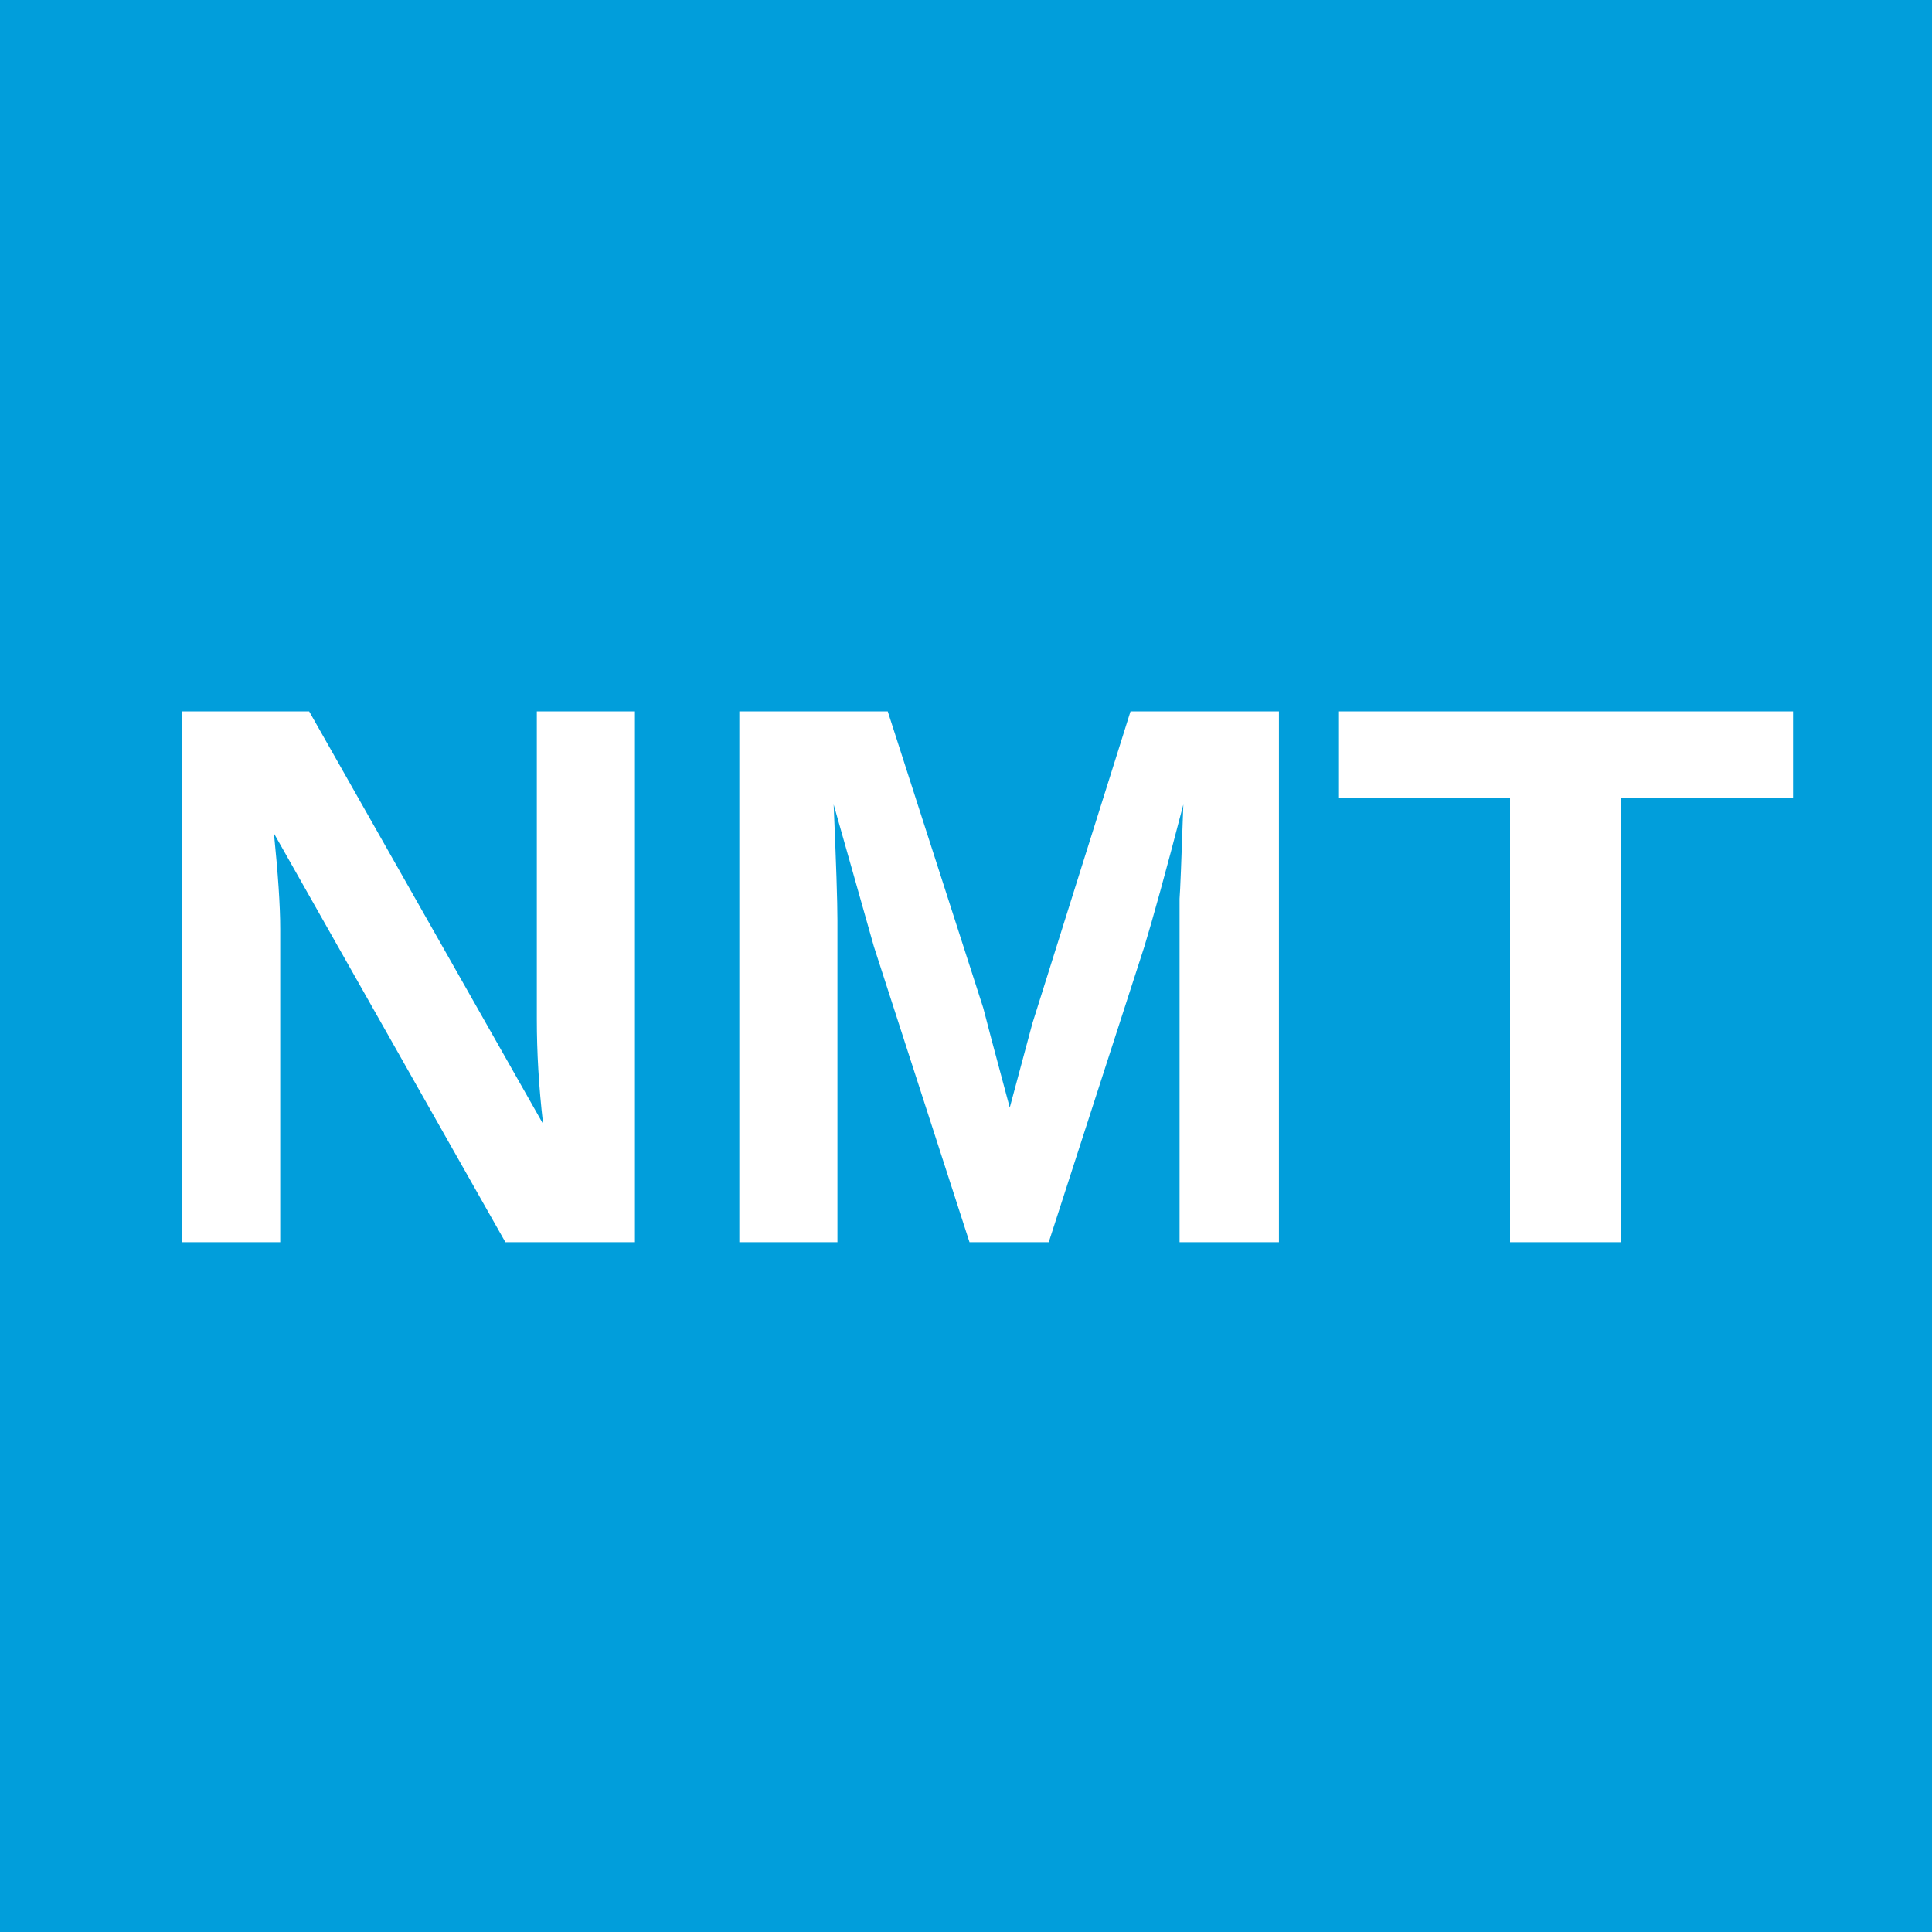
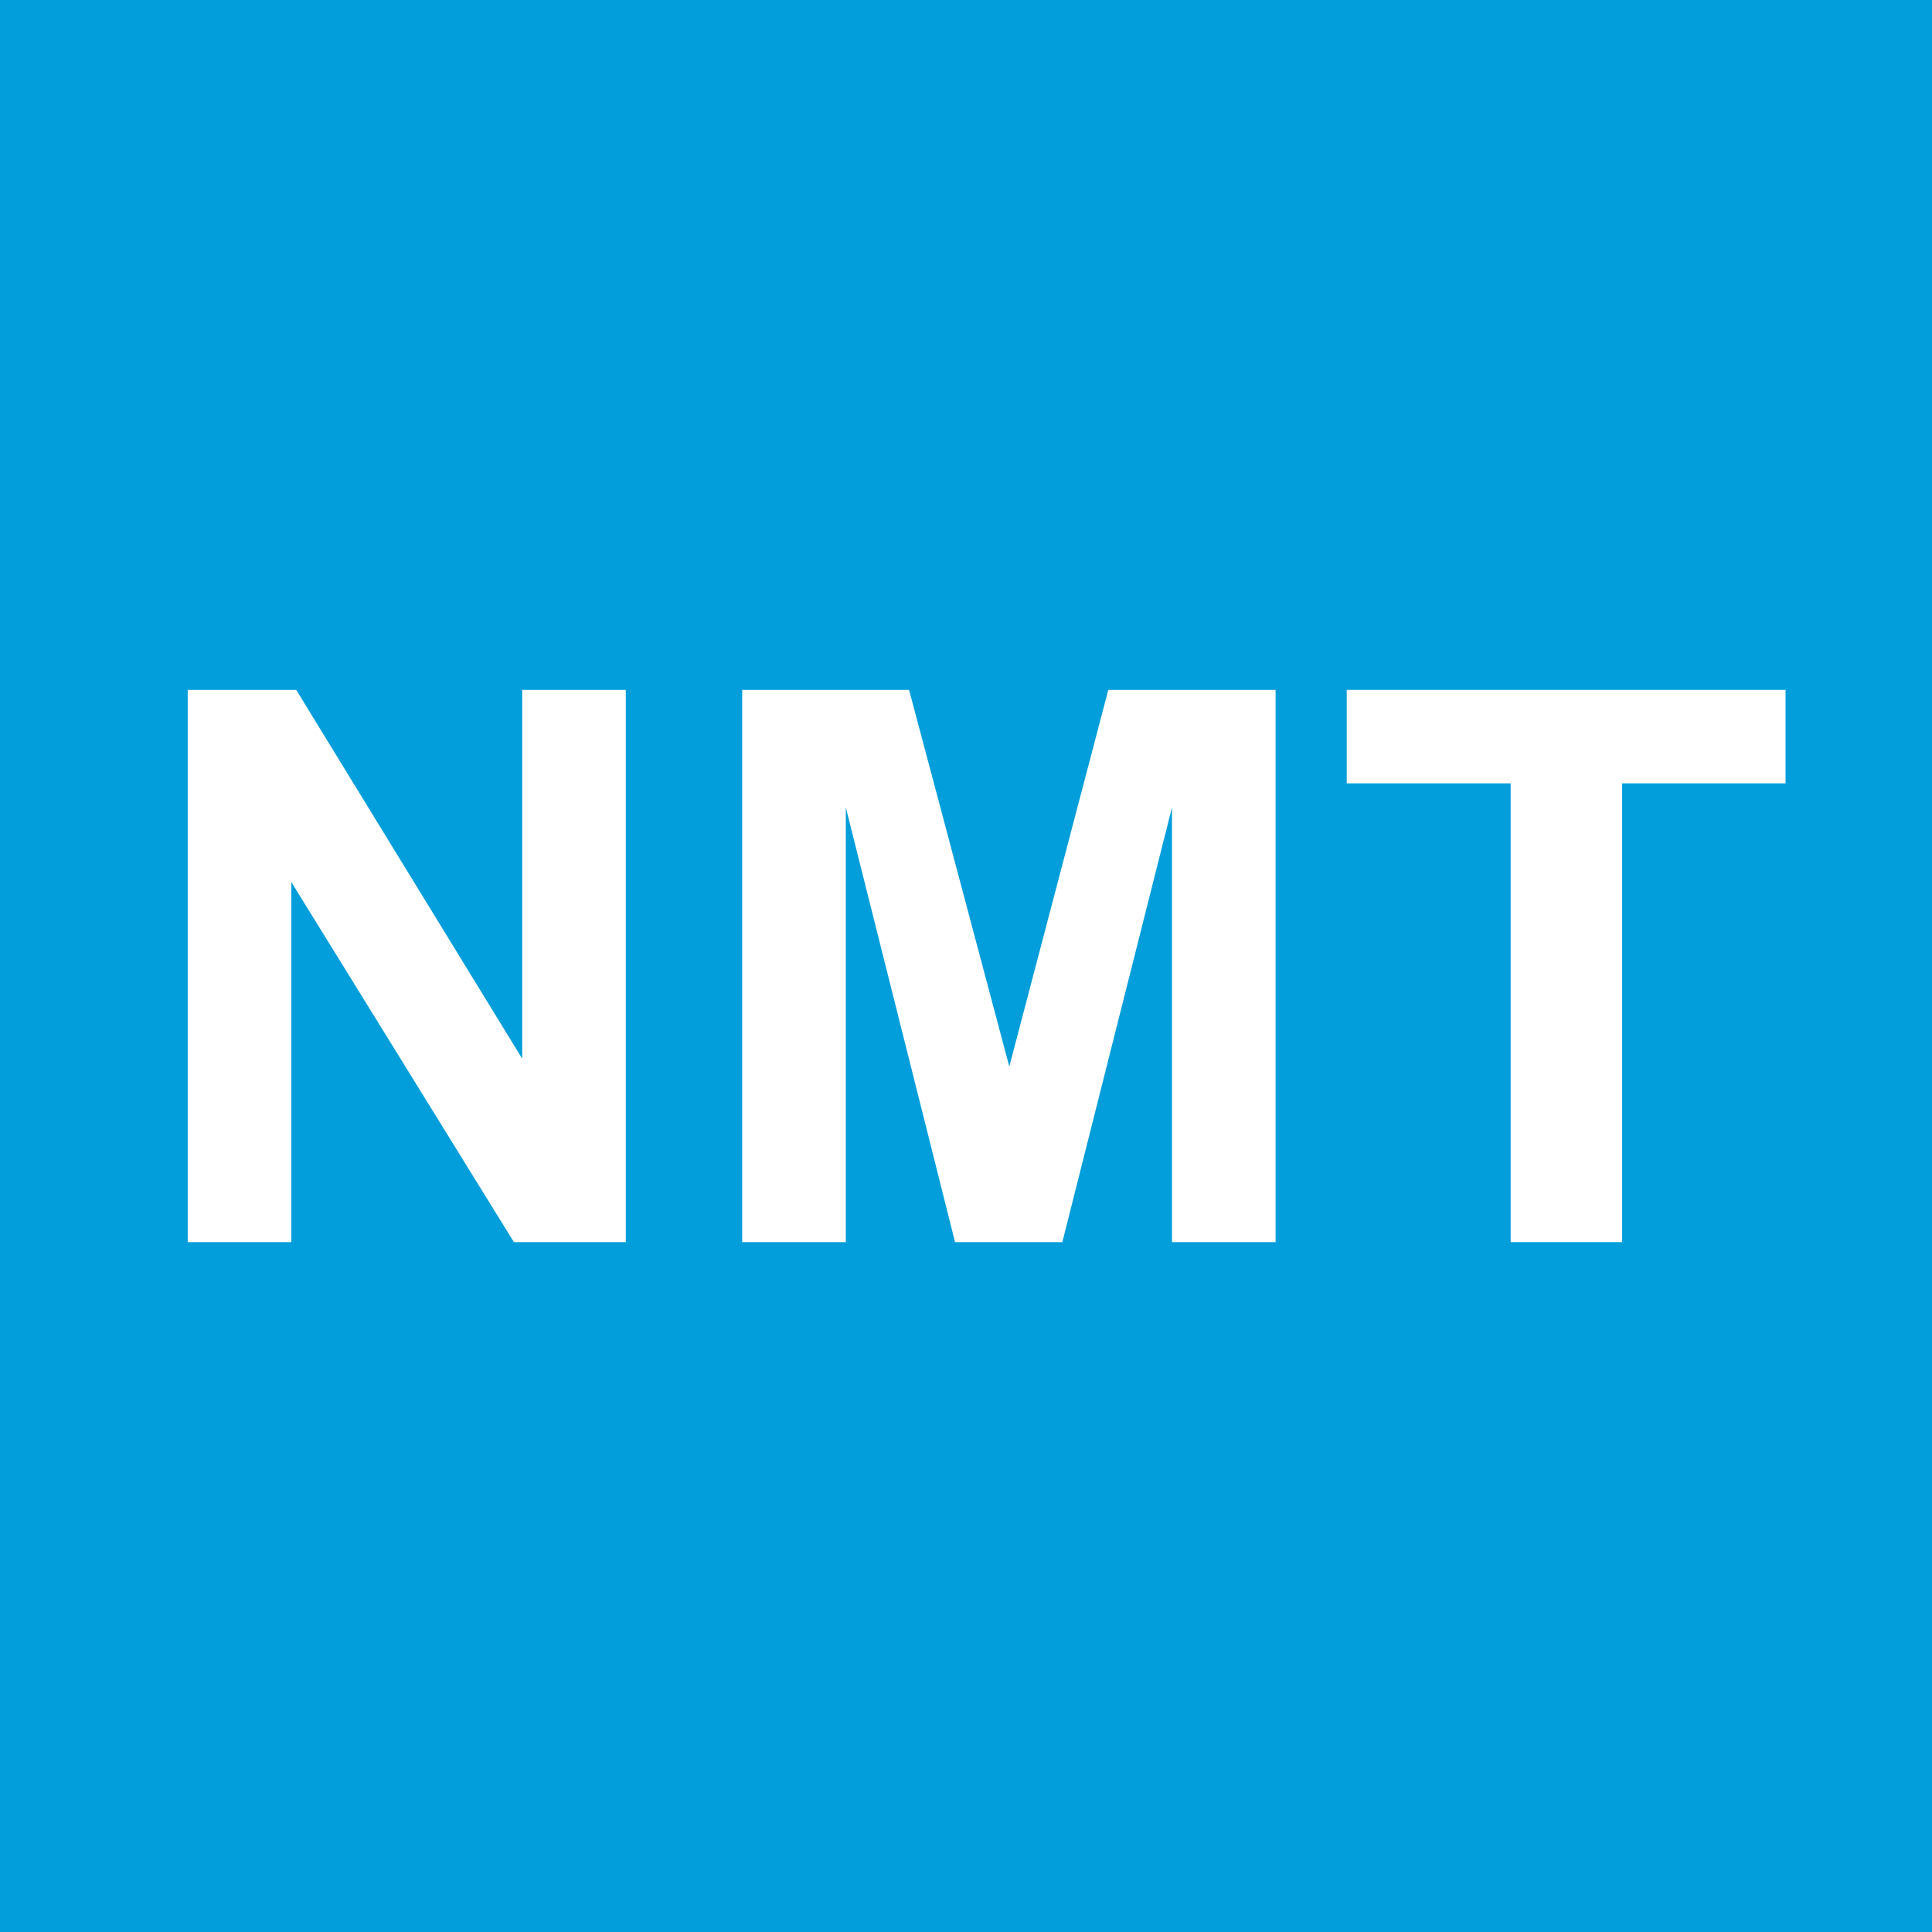
<svg xmlns="http://www.w3.org/2000/svg" width="100%" height="100%" viewBox="0 0 24 24" version="1.1" xml:space="preserve" style="fill-rule:evenodd;clip-rule:evenodd;stroke-linejoin:round;stroke-miterlimit:1.414;">
-   <g id="Layer1">
-     <rect x="0" y="0" width="24" height="24" style="fill:rgb(1,158,219);" />
-   </g>
-   <g transform="matrix(1,0,0,1,-6.63219,-0.326927)">
-     <text x="8.253px" y="15.757px" style="font-family:'Arial-BoldMT', 'Arial', sans-serif;font-weight:700;font-size:9.583px;fill:white;">NMT</text>
+   <rect id="Layer1" x="0" y="0" width="24" height="24" style="fill:rgb(1,158,219);" />
+   <g transform="matrix(1,0,0,1,1.62081,15.4301)">
+     <path d="M0.711,0L0.711,-6.86L2.059,-6.86L4.866,-2.279L4.866,-6.86L6.153,-6.86L6.153,0L4.763,0L1.998,-4.473L1.998,0L0.711,0Z" style="fill:white;fill-rule:nonzero;" />
+     <path d="M7.599,0L7.599,-6.86L9.672,-6.86L10.917,-2.181L12.147,-6.86L14.225,-6.86L14.225,0L12.938,0L12.938,-5.4L11.576,0L10.243,0L8.886,-5.4L8.886,0L7.599,0Z" style="fill:white;fill-rule:nonzero;" />
+     <path d="M17.145,0L17.145,-5.699L15.109,-5.699L15.109,-6.86L20.56,-6.86L20.56,-5.699L18.53,-5.699L18.53,0L17.145,0Z" style="fill:white;fill-rule:nonzero;" />
  </g>
</svg>
